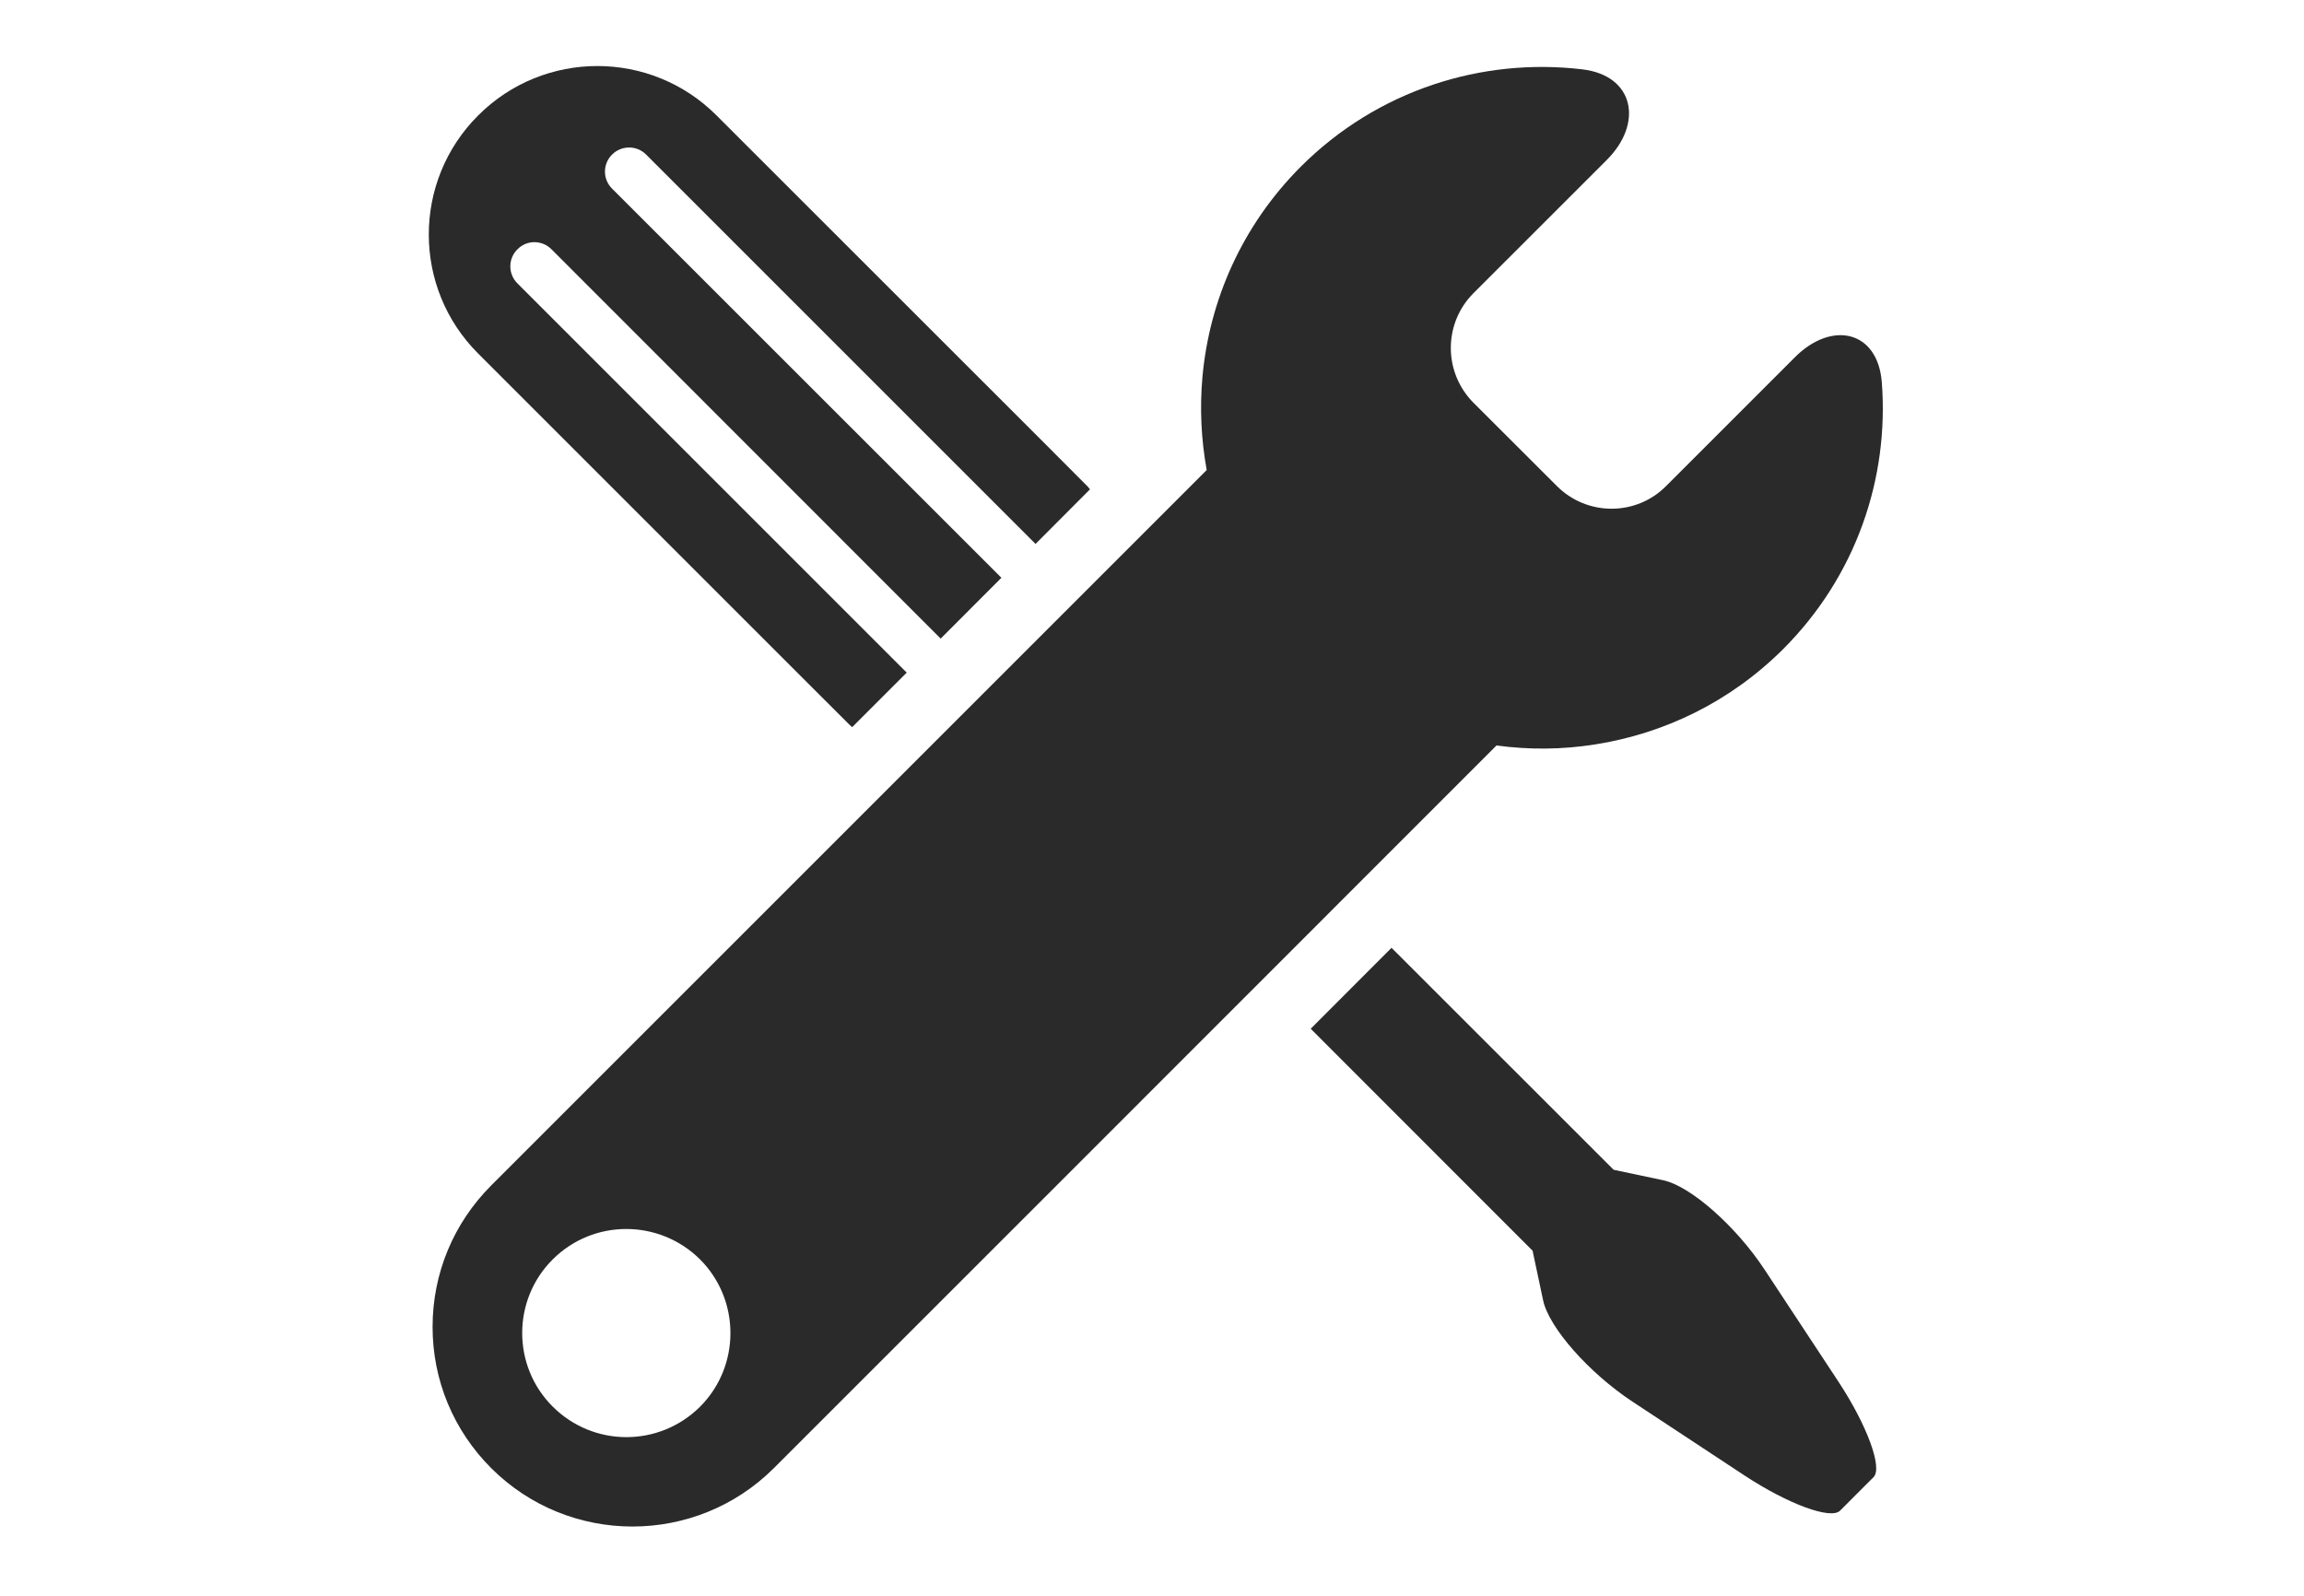
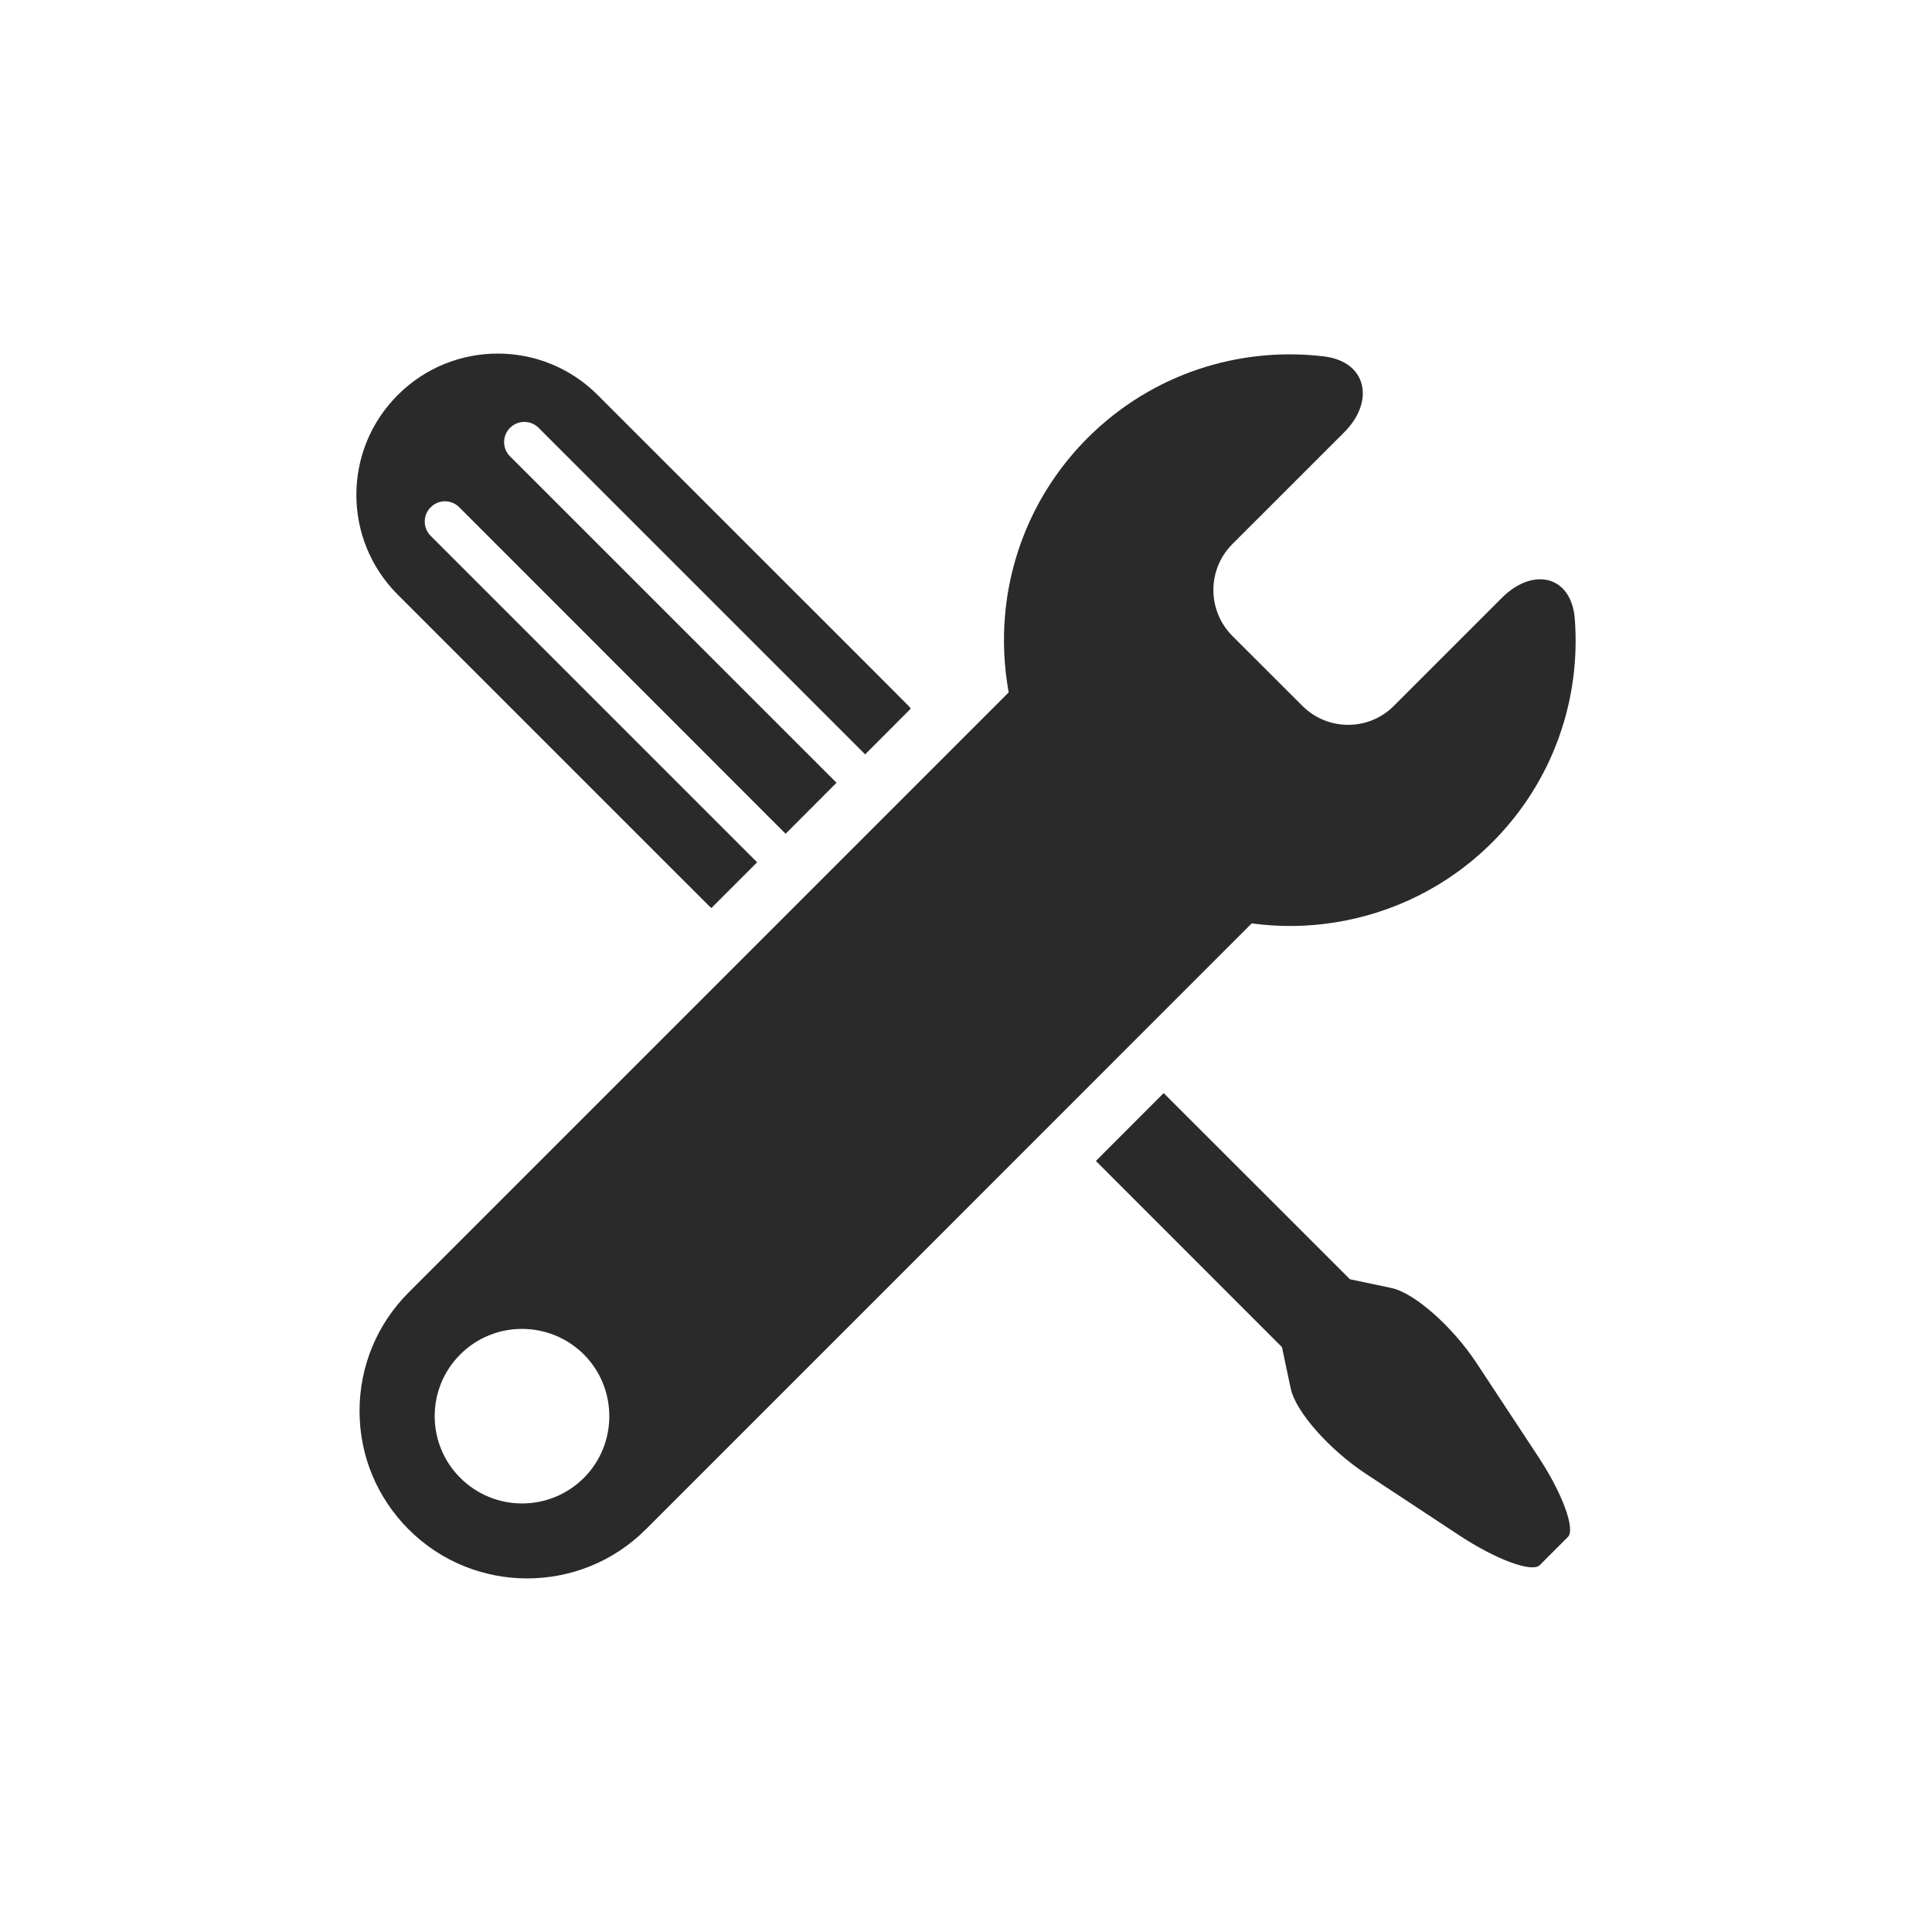
- <svg xmlns="http://www.w3.org/2000/svg" xmlns:ns1="http://schemas.microsoft.com/visio/2003/SVGExtensions/" width="5.333in" height="3.694in" viewBox="0 0 384 265.98" xml:space="preserve" color-interpolation-filters="sRGB" class="st2">
+ <svg xmlns="http://www.w3.org/2000/svg" xmlns:ns1="http://schemas.microsoft.com/visio/2003/SVGExtensions/" width="512" height="512" viewBox="0 0 384 384" xml:space="preserve" class="st2" version="1.1" id="svg29" style="font-size:12px;overflow:visible;color-interpolation-filters:sRGB;fill:none;fill-rule:evenodd;stroke-linecap:square;stroke-miterlimit:3">
+   <defs id="defs33" />
  <ns1:documentProperties ns1:langID="2052" ns1:viewMarkup="false" />
-   <style type="text/css">
+   <style type="text/css" id="style2">
	
		.st1 {fill:#2a2a2a;stroke:none;stroke-linecap:butt;stroke-width:1.019}
		.st2 {fill:none;fill-rule:evenodd;font-size:12px;overflow:visible;stroke-linecap:square;stroke-miterlimit:3}
	
	</style>
-   <g ns1:mID="0" ns1:index="1" ns1:groupContext="foregroundPage">
+   <g ns1:mID="0" ns1:index="1" ns1:groupContext="foregroundPage" id="g27" transform="translate(-0.6341541,59.27135)">
    <ns1:pageProperties ns1:drawingScale="0.0393701" ns1:pageScale="0.0393701" ns1:drawingUnits="24" ns1:shadowOffsetX="9" ns1:shadowOffsetY="-9" />
    <g id="group287-1" ns1:mID="287" ns1:groupContext="group">
      <g id="group340-2" transform="translate(68.72,-8.28015)" ns1:mID="340" ns1:groupContext="group">
        <g id="shape341-3" ns1:mID="341" ns1:groupContext="shape" transform="translate(149.731,-4.35287)">
-           <path d="M88.23 264.44 C89.77 262.89 91.02 261.64 91.02 261.64 L93.81 258.85 C95.35 257.3 92.71 250.16 87.93          242.9 L75.64 224.25 C70.85 216.99 63.29 210.32 58.73 209.36 C54.18 208.4 50.49 207.62 50.49 207.62          L13.47 170.62 L0 184.11 L36.98 221.11 L38.73 229.36 C39.69 233.91 46.37 241.48 53.63 246.27 L72.29          258.57 C79.55 263.35 86.69 265.98 88.23 264.44 Z" class="st1" />
+           <path d="m 88.23,264.44 c 1.54,-1.55 2.79,-2.8 2.79,-2.8 l 2.79,-2.79 c 1.54,-1.55 -1.1,-8.69 -5.88,-15.95 L 75.64,224.25 c -4.79,-7.26 -12.35,-13.93 -16.91,-14.89 -4.55,-0.96 -8.24,-1.74 -8.24,-1.74 l -37.02,-37 -13.47,13.49 36.98,37 1.75,8.25 c 0.96,4.55 7.64,12.12 14.9,16.91 l 18.66,12.3 c 7.26,4.78 14.4,7.41 15.94,5.87 z" class="st1" id="path12" style="fill:#2a2a2a;stroke:none;stroke-width:1.019;stroke-linecap:butt" />
        </g>
        <g id="shape342-5" ns1:mID="342" ns1:groupContext="shape" transform="translate(0,-136.494)">
-           <path d="M10.98 203.71 L65.98 258.71 L72.85 265.57 C73.01 265.73 73.16 265.82 73.31 265.98 L82.4 256.89 L17.52          192.01 C15.94 190.45 15.94 187.88 17.52 186.33 C19.08 184.74 21.61 184.74 23.2 186.33 L88.06 251.22          L98.18 241.08 L33.3 176.22 C31.71 174.65 31.71 172.1 33.3 170.53 C34.86 168.97 37.41 168.97 38.96          170.53 L103.87 235.44 L112.94 226.34 C112.8 226.19 112.7 226.02 112.56 225.87 L105.35 218.64 L50.7          164.01 C39.74 153.03 21.94 153.04 10.98 164.01 C0 174.97 0 192.75 10.98 203.71 Z" class="st1" />
+           <path d="m 10.98,203.71 55,55 6.87,6.86 c 0.16,0.16 0.31,0.25 0.46,0.41 l 9.09,-9.09 -64.88,-64.88 c -1.58,-1.56 -1.58,-4.13 0,-5.68 1.56,-1.59 4.09,-1.59 5.68,0 L 88.06,251.22 98.18,241.08 33.3,176.22 c -1.59,-1.57 -1.59,-4.12 0,-5.69 1.56,-1.56 4.11,-1.56 5.66,0 l 64.91,64.91 9.07,-9.1 c -0.14,-0.15 -0.24,-0.32 -0.38,-0.47 l -7.21,-7.23 -54.65,-54.63 c -10.96,-10.98 -28.76,-10.97 -39.72,0 -10.98,10.96 -10.98,28.74 0,39.7 z" class="st1" id="path17" style="fill:#2a2a2a;stroke:none;stroke-width:1.019;stroke-linecap:butt" />
        </g>
-         <g id="shape343-7" ns1:mID="343" ns1:groupContext="shape" transform="translate(3.3767,0)">
-           <path d="M241.54 72.03 C240.88 63.36 233.21 61.67 227.06 67.82 L205.57 89.31 C200.58 94.34 192.41 94.32 187.4          89.31 L173.48 75.41 C168.44 70.34 168.46 62.19 173.47 57.16 L195.68 34.96 C201.84 28.82 200.28 20.87          191.64 19.84 C174.93 17.85 157.52 23.25 144.69 36.07 C134.92 45.86 129.46 58.34 128.31 71.12 C127.85          76.29 128.09 81.5 129.02 86.63 L9.77 205.88 C3.48 212.18 0 220.55 0 229.46 C0 238.35 3.48 246.7          9.76 252.99 C22.75 265.98 43.88 265.98 56.89 252.99 C56.89 252.99 142.61 167.29 177.32 132.54 C182.77          133.28 188.3 133.23 193.73 132.37 C205.21 130.57 216.24 125.31 225.1 116.47 C237.29 104.28 242.76          87.95 241.54 72.03 ZM44.59 242.75 C37.77 249.53 26.81 249.53 20.01 242.73 C13.25 235.99 13.23 224.97          20.03 218.2 C26.81 211.44 37.77 211.46 44.57 218.2 C51.33 224.97 51.33 235.99 44.59 242.75 Z" class="st1" />
+         <g id="shape343-7" ns1:mID="343" ns1:groupContext="shape" transform="translate(3.3767)">
+           <path d="m 241.54,72.03 c -0.66,-8.67 -8.33,-10.36 -14.48,-4.21 l -21.49,21.49 c -4.99,5.03 -13.16,5.01 -18.17,0 l -13.92,-13.9 c -5.04,-5.07 -5.02,-13.22 -0.01,-18.25 l 22.21,-22.2 c 6.16,-6.14 4.6,-14.09 -4.04,-15.12 -16.71,-1.99 -34.12,3.41 -46.95,16.23 -9.77,9.79 -15.23,22.27 -16.38,35.05 -0.46,5.17 -0.22,10.38 0.71,15.51 L 9.77,205.88 C 3.48,212.18 0,220.55 0,229.46 c 0,8.89 3.48,17.24 9.76,23.53 12.99,12.99 34.12,12.99 47.13,0 0,0 85.72,-85.7 120.43,-120.45 5.45,0.74 10.98,0.69 16.41,-0.17 11.48,-1.8 22.51,-7.06 31.37,-15.9 12.19,-12.19 17.66,-28.52 16.44,-44.44 z M 44.59,242.75 c -6.82,6.78 -17.78,6.78 -24.58,-0.02 -6.76,-6.74 -6.78,-17.76 0.02,-24.53 6.78,-6.76 17.74,-6.74 24.54,0 6.76,6.77 6.76,17.79 0.02,24.55 z" class="st1" id="path22" style="fill:#2a2a2a;stroke:none;stroke-width:1.019;stroke-linecap:butt" />
        </g>
      </g>
    </g>
  </g>
</svg>
